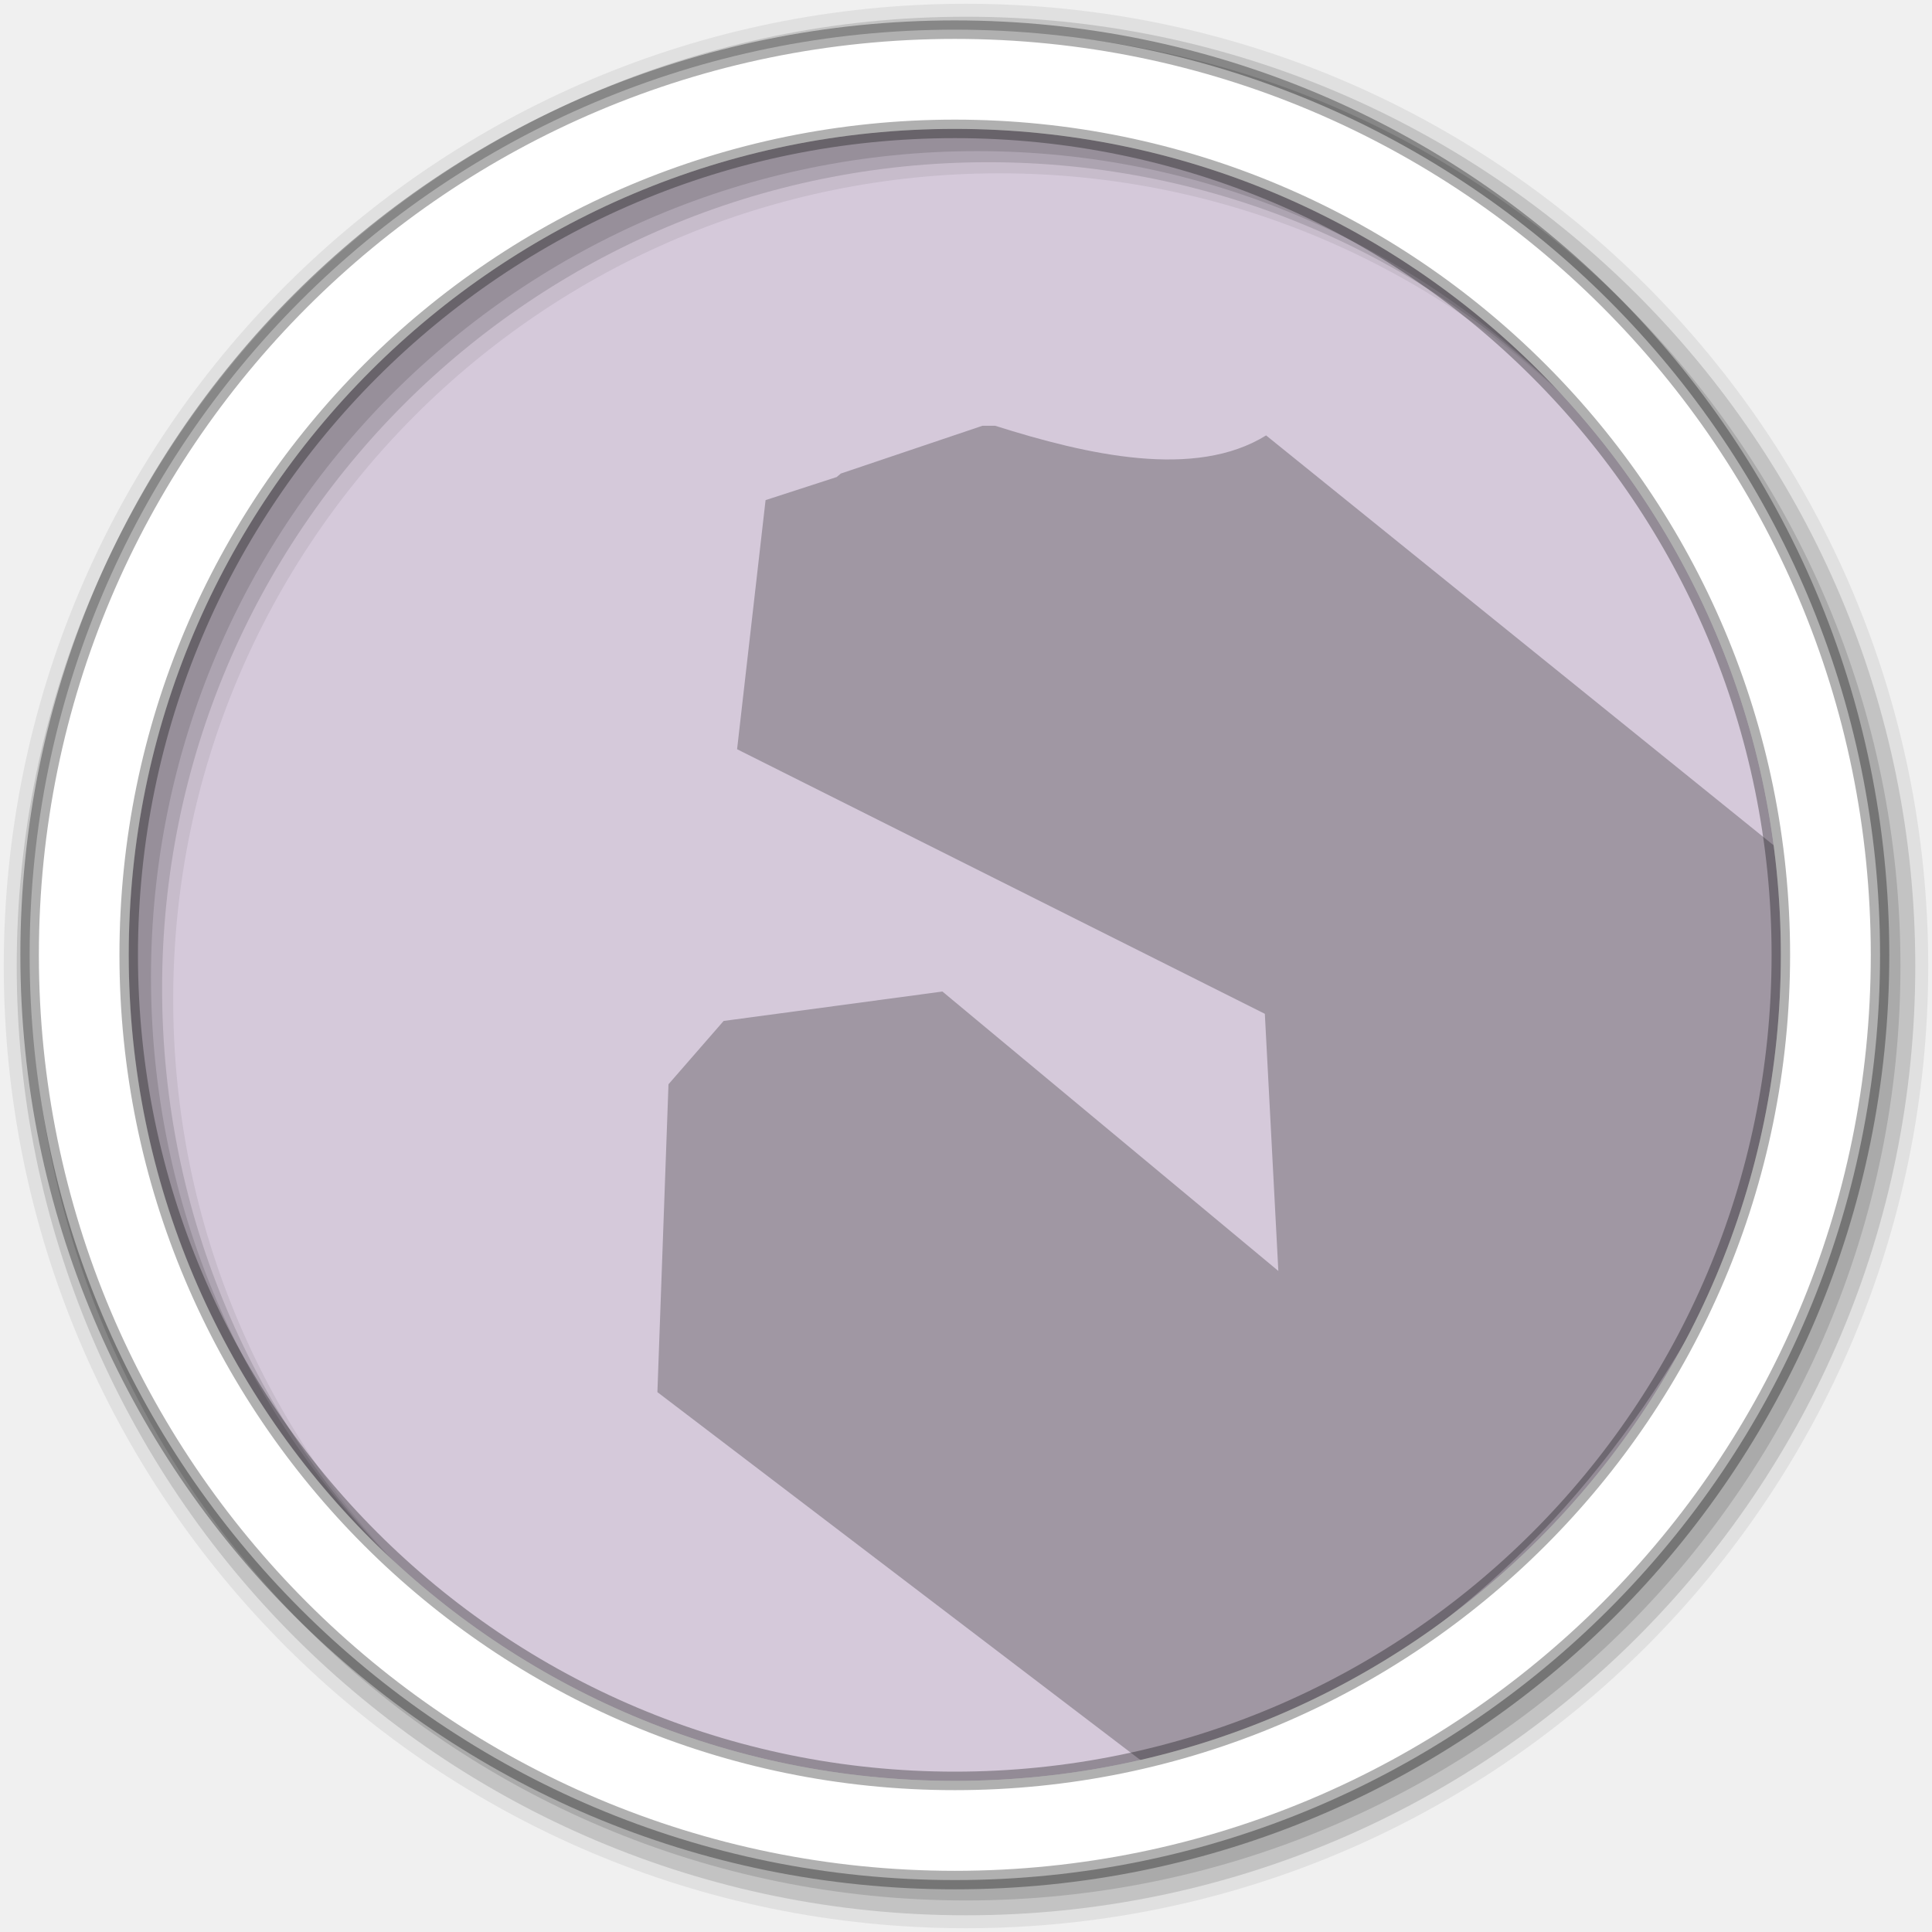
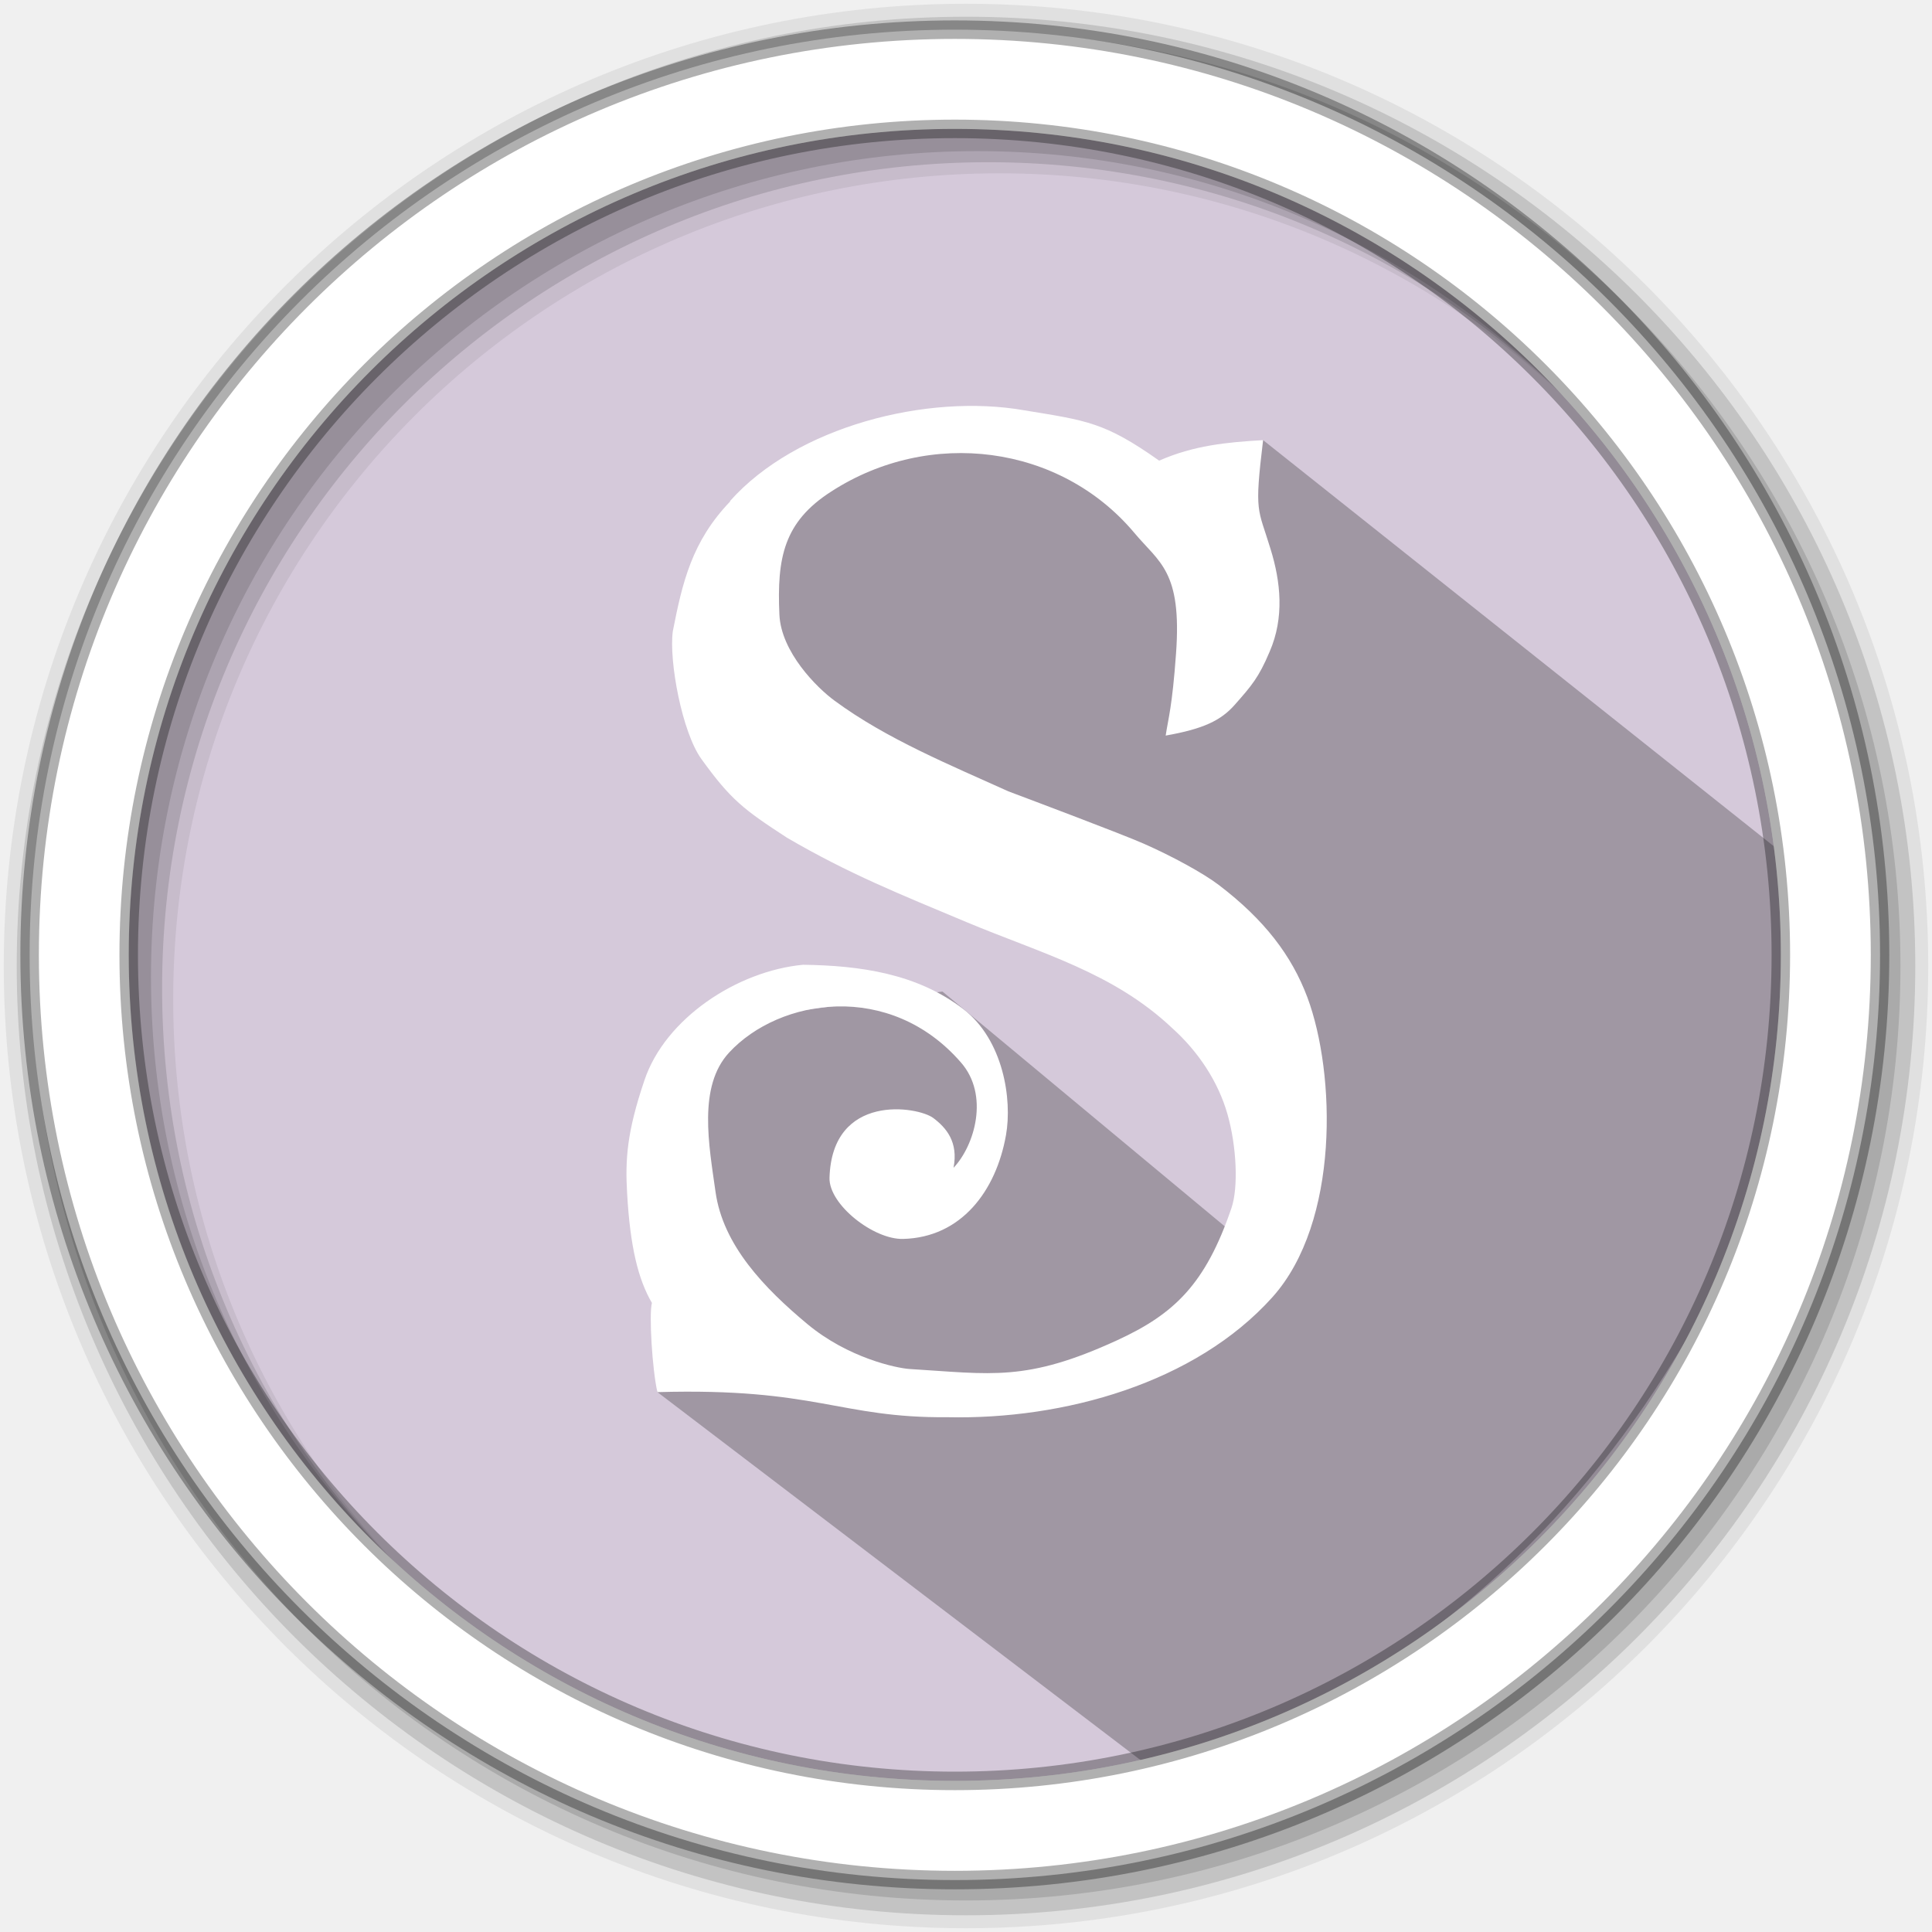
<svg xmlns="http://www.w3.org/2000/svg" width="512" height="512" version="1.1" viewBox="0 0 512 512">
-   <defs>
-     <clipPath id="clipPath-982457697">
-       <g transform="translate(0 -1004.4)">
-         <path transform="matrix(15.333 0 0 11.5 415 878.86)" d="m-24 13c0 1.105-0.672 2-1.5 2s-1.5-0.895-1.5-2 0.672-2 1.5-2 1.5 0.895 1.5 2z" fill="#1890d0" />
-       </g>
-     </clipPath>
-   </defs>
  <g fill-rule="evenodd">
    <path d="m471.95 253.05c0 120.9-98.01 218.9-218.9 218.9-120.9 0-218.9-98.01-218.9-218.9 0-120.9 98.01-218.9 218.9-218.9 120.9 0 218.9 98.01 218.9 218.9" fill="#d5c9da" />
    <path d="m256 1c-140.83 0-255 114.17-255 255s114.17 255 255 255 255-114.17 255-255-114.17-255-255-255m8.827 44.931c120.9 0 218.9 98 218.9 218.9s-98 218.9-218.9 218.9-218.93-98-218.93-218.9 98.03-218.9 218.93-218.9" fill-opacity=".067" />
    <g fill-opacity=".129">
      <path d="m256 4.433c-138.94 0-251.57 112.63-251.57 251.57s112.63 251.57 251.57 251.57 251.57-112.63 251.57-251.57-112.63-251.57-251.57-251.57m5.885 38.556c120.9 0 218.9 98 218.9 218.9s-98 218.9-218.9 218.9-218.93-98-218.93-218.9 98.03-218.9 218.93-218.9" />
      <path d="m256 8.356c-136.77 0-247.64 110.87-247.64 247.64s110.87 247.64 247.64 247.64 247.64-110.87 247.64-247.64-110.87-247.64-247.64-247.64m2.942 31.691c120.9 0 218.9 98 218.9 218.9s-98 218.9-218.9 218.9-218.93-98-218.93-218.9 98.03-218.9 218.93-218.9" />
    </g>
  </g>
-   <path d="m335.53 115.39c-18.817 11.675-47.33 5.183-71.825-2.56h-3.336l-37.533 12.662-1.113 0.934-18.837 6.112-7.549 66.013 139.86 70.118 3.578 68.15-89.024-74.053-57.983 7.799-14.612 16.778-2.937 81.587 129.69 98.783c93.245-21.51 165.85-113.83 183.91-229.33" opacity=".25" />
+   <path d="m334.74 116.64c-18.817 11.675-46.536 3.93-71.031-3.813h-3.336l-37.533 12.662-1.113 0.934-18.837 6.112-7.549 66.013 139.86 70.118 3.578 68.15-89.024-74.053-57.983 7.799-14.612 16.778-2.937 81.587 129.69 98.783c93.245-21.51 165.85-113.83 183.91-229.33" opacity=".25" />
  <path d="m253.04 7.859c-135.42 0-245.19 109.78-245.19 245.19 0 135.42 109.78 245.19 245.19 245.19 135.42 0 245.19-109.78 245.19-245.19 0-135.42-109.78-245.19-245.19-245.19zm0 26.297c120.9 0 218.9 98 218.9 218.9s-98 218.9-218.9 218.9-218.93-98-218.93-218.9 98.03-218.9 218.93-218.9z" fill="#ffffff" fill-rule="evenodd" stroke="#000000" stroke-opacity=".31" stroke-width="4.904" />
-   <g transform="matrix(10.361 0 0 10.361 10.531 -7.6879)">
-     <g clip-path="url(#clipPath-982457697)">
-       <path d="m17.668 13.441c1.699-1.91 5.063-2.77 7.566-2.328 1.594 0.262 2.059 0.301 3.461 1.293 0.891-0.391 1.734-0.473 2.672-0.527-0.23 1.902-0.133 1.73 0.191 2.797 0.262 0.844 0.359 1.762-0.023 2.641-0.281 0.668-0.469 0.879-0.895 1.363-0.359 0.406-0.805 0.621-1.777 0.793 0.066-0.441 0.168-0.738 0.266-2.109 0.156-2.129-0.434-2.336-1.078-3.109-1.906-2.262-5.25-2.695-7.785-1.055-1.219 0.781-1.398 1.703-1.332 3.164 0.043 0.961 0.961 1.879 1.422 2.215 1.336 0.984 2.973 1.652 4.465 2.328 0.551 0.207 2.93 1.102 3.477 1.344 0.719 0.316 1.531 0.758 1.926 1.059 1.18 0.898 1.879 1.82 2.281 2.891 0.73 1.957 0.832 5.777-0.898 7.707-1.984 2.211-5.363 3.152-8.352 3.086-2.785 0.023-3.359-0.762-7.457-0.645-0.133-0.578-0.219-2-0.141-2.293-0.355-0.609-0.559-1.445-0.637-2.813-0.051-0.871-8e-3 -1.574 0.445-2.91 0.531-1.586 2.379-2.809 4.078-2.969 1.461 0.02 2.926 0.223 4.121 1.141 1.027 0.793 1.258 2.32 1.094 3.238-0.254 1.434-1.148 2.629-2.641 2.668-0.758 0.023-1.914-0.883-1.895-1.57 0.063-2.191 2.273-1.84 2.672-1.535 0.324 0.246 0.645 0.609 0.516 1.277 0.547-0.578 0.922-1.871 0.191-2.707-1.824-2.102-4.664-1.656-5.961-0.254-0.805 0.871-0.516 2.383-0.348 3.578 0.191 1.375 1.258 2.48 2.359 3.398 1.051 0.875 2.293 1.133 2.621 1.156 2.117 0.129 3 0.34 5.352-0.742 1.457-0.672 2.262-1.434 2.93-3.395 0.18-0.531 0.133-1.586-0.102-2.41-0.238-0.836-0.746-1.609-1.426-2.219-1.512-1.426-3.355-1.914-5.27-2.715-1.723-0.723-3.03-1.242-4.629-2.176-1.117-0.727-1.441-0.973-2.199-2.023-0.496-0.688-0.836-2.516-0.734-3.281 0.246-1.254 0.488-2.309 1.473-3.336" fill="#ffffff" />
-     </g>
+   <g transform="matrix(10.31 0 0 10.31 11.34 -5.8304)">
+     <path d="m17.668 13.441c1.699-1.91 5.063-2.77 7.566-2.328 1.594 0.262 2.059 0.301 3.461 1.293 0.891-0.391 1.734-0.473 2.672-0.527-0.23 1.902-0.133 1.73 0.191 2.797 0.262 0.844 0.359 1.762-0.023 2.641-0.281 0.668-0.469 0.879-0.895 1.363-0.359 0.406-0.805 0.621-1.777 0.793 0.066-0.441 0.168-0.738 0.266-2.109 0.156-2.129-0.434-2.336-1.078-3.109-1.906-2.262-5.25-2.695-7.785-1.055-1.219 0.781-1.398 1.703-1.332 3.164 0.043 0.961 0.961 1.879 1.422 2.215 1.336 0.984 2.973 1.652 4.465 2.328 0.551 0.207 2.93 1.102 3.477 1.344 0.719 0.316 1.531 0.758 1.926 1.059 1.18 0.898 1.879 1.82 2.281 2.891 0.73 1.957 0.832 5.777-0.898 7.707-1.984 2.211-5.363 3.152-8.352 3.086-2.785 0.023-3.359-0.762-7.457-0.645-0.133-0.578-0.219-2-0.141-2.293-0.355-0.609-0.559-1.445-0.637-2.813-0.051-0.871-8e-3 -1.574 0.445-2.91 0.531-1.586 2.379-2.809 4.078-2.969 1.461 0.02 2.926 0.223 4.121 1.141 1.027 0.793 1.258 2.32 1.094 3.238-0.254 1.434-1.148 2.629-2.641 2.668-0.758 0.023-1.914-0.883-1.895-1.57 0.063-2.191 2.273-1.84 2.672-1.535 0.324 0.246 0.645 0.609 0.516 1.277 0.547-0.578 0.922-1.871 0.191-2.707-1.824-2.102-4.664-1.656-5.961-0.254-0.805 0.871-0.516 2.383-0.348 3.578 0.191 1.375 1.258 2.48 2.359 3.398 1.051 0.875 2.293 1.133 2.621 1.156 2.117 0.129 3 0.34 5.352-0.742 1.457-0.672 2.262-1.434 2.93-3.395 0.18-0.531 0.133-1.586-0.102-2.41-0.238-0.836-0.746-1.609-1.426-2.219-1.512-1.426-3.355-1.914-5.27-2.715-1.723-0.723-3.03-1.242-4.629-2.176-1.117-0.727-1.441-0.973-2.199-2.023-0.496-0.688-0.836-2.516-0.734-3.281 0.246-1.254 0.488-2.309 1.473-3.336" style="fill:#ffffff" />
  </g>
</svg>
